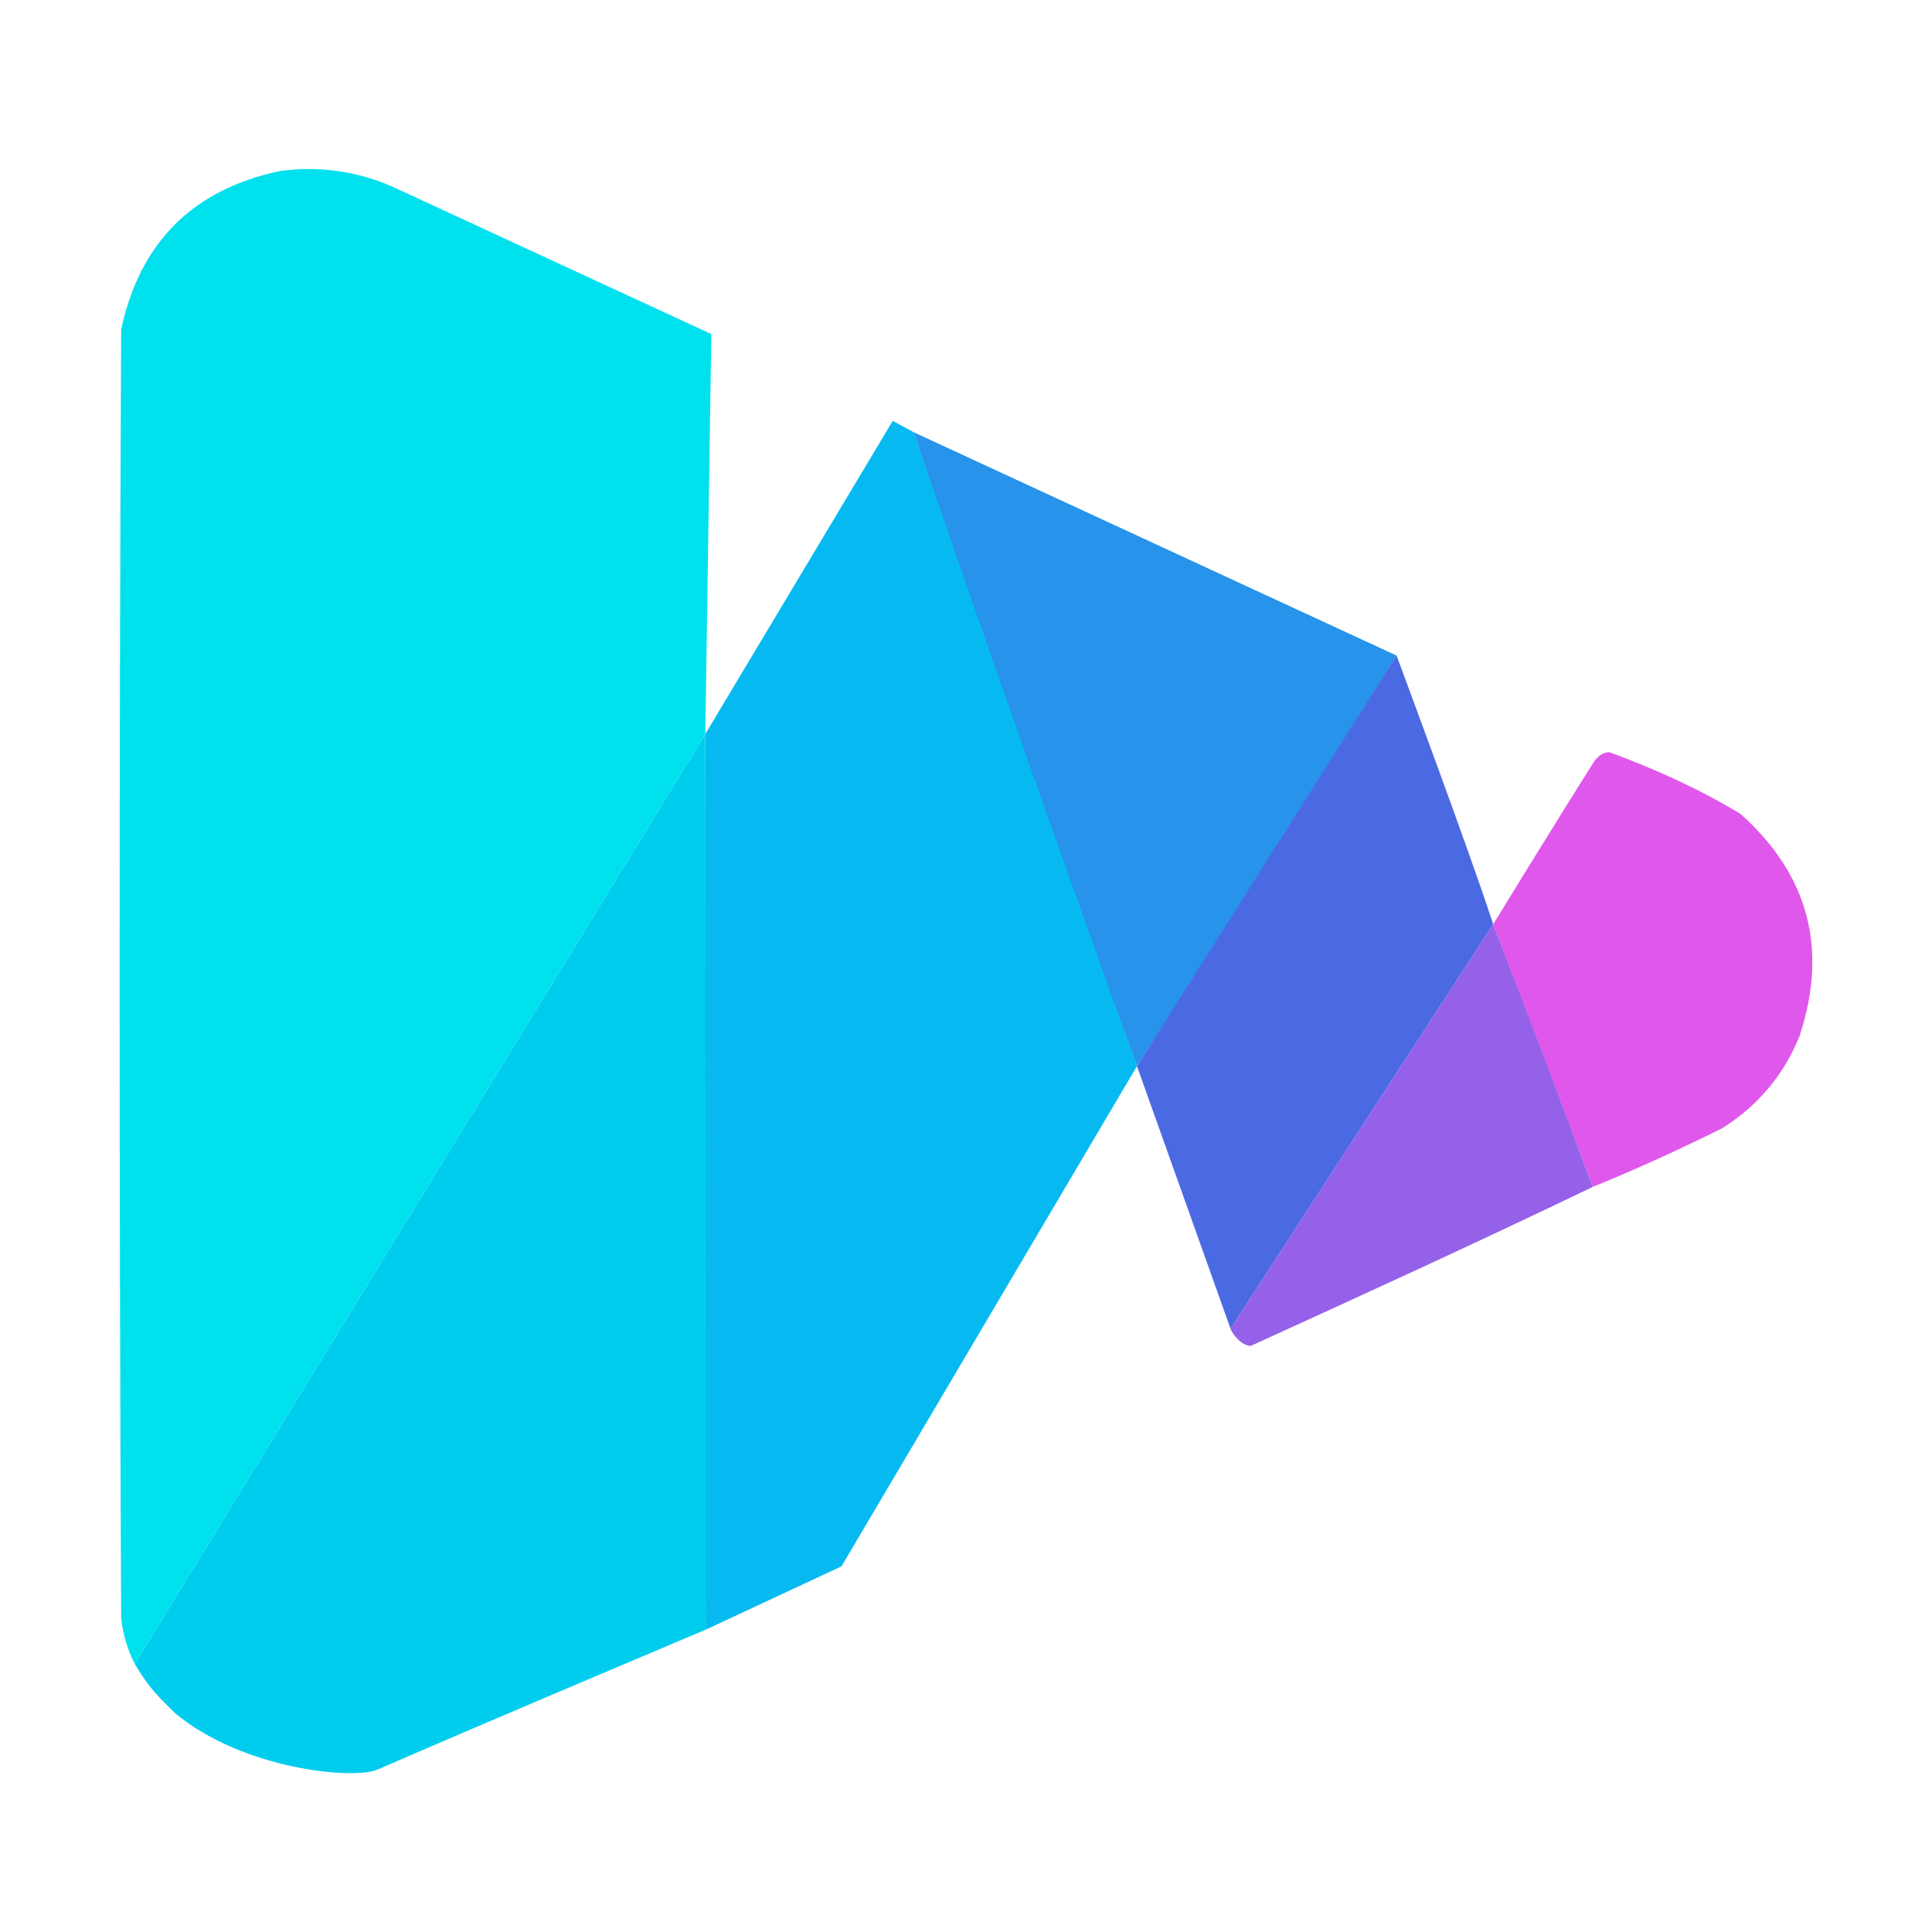
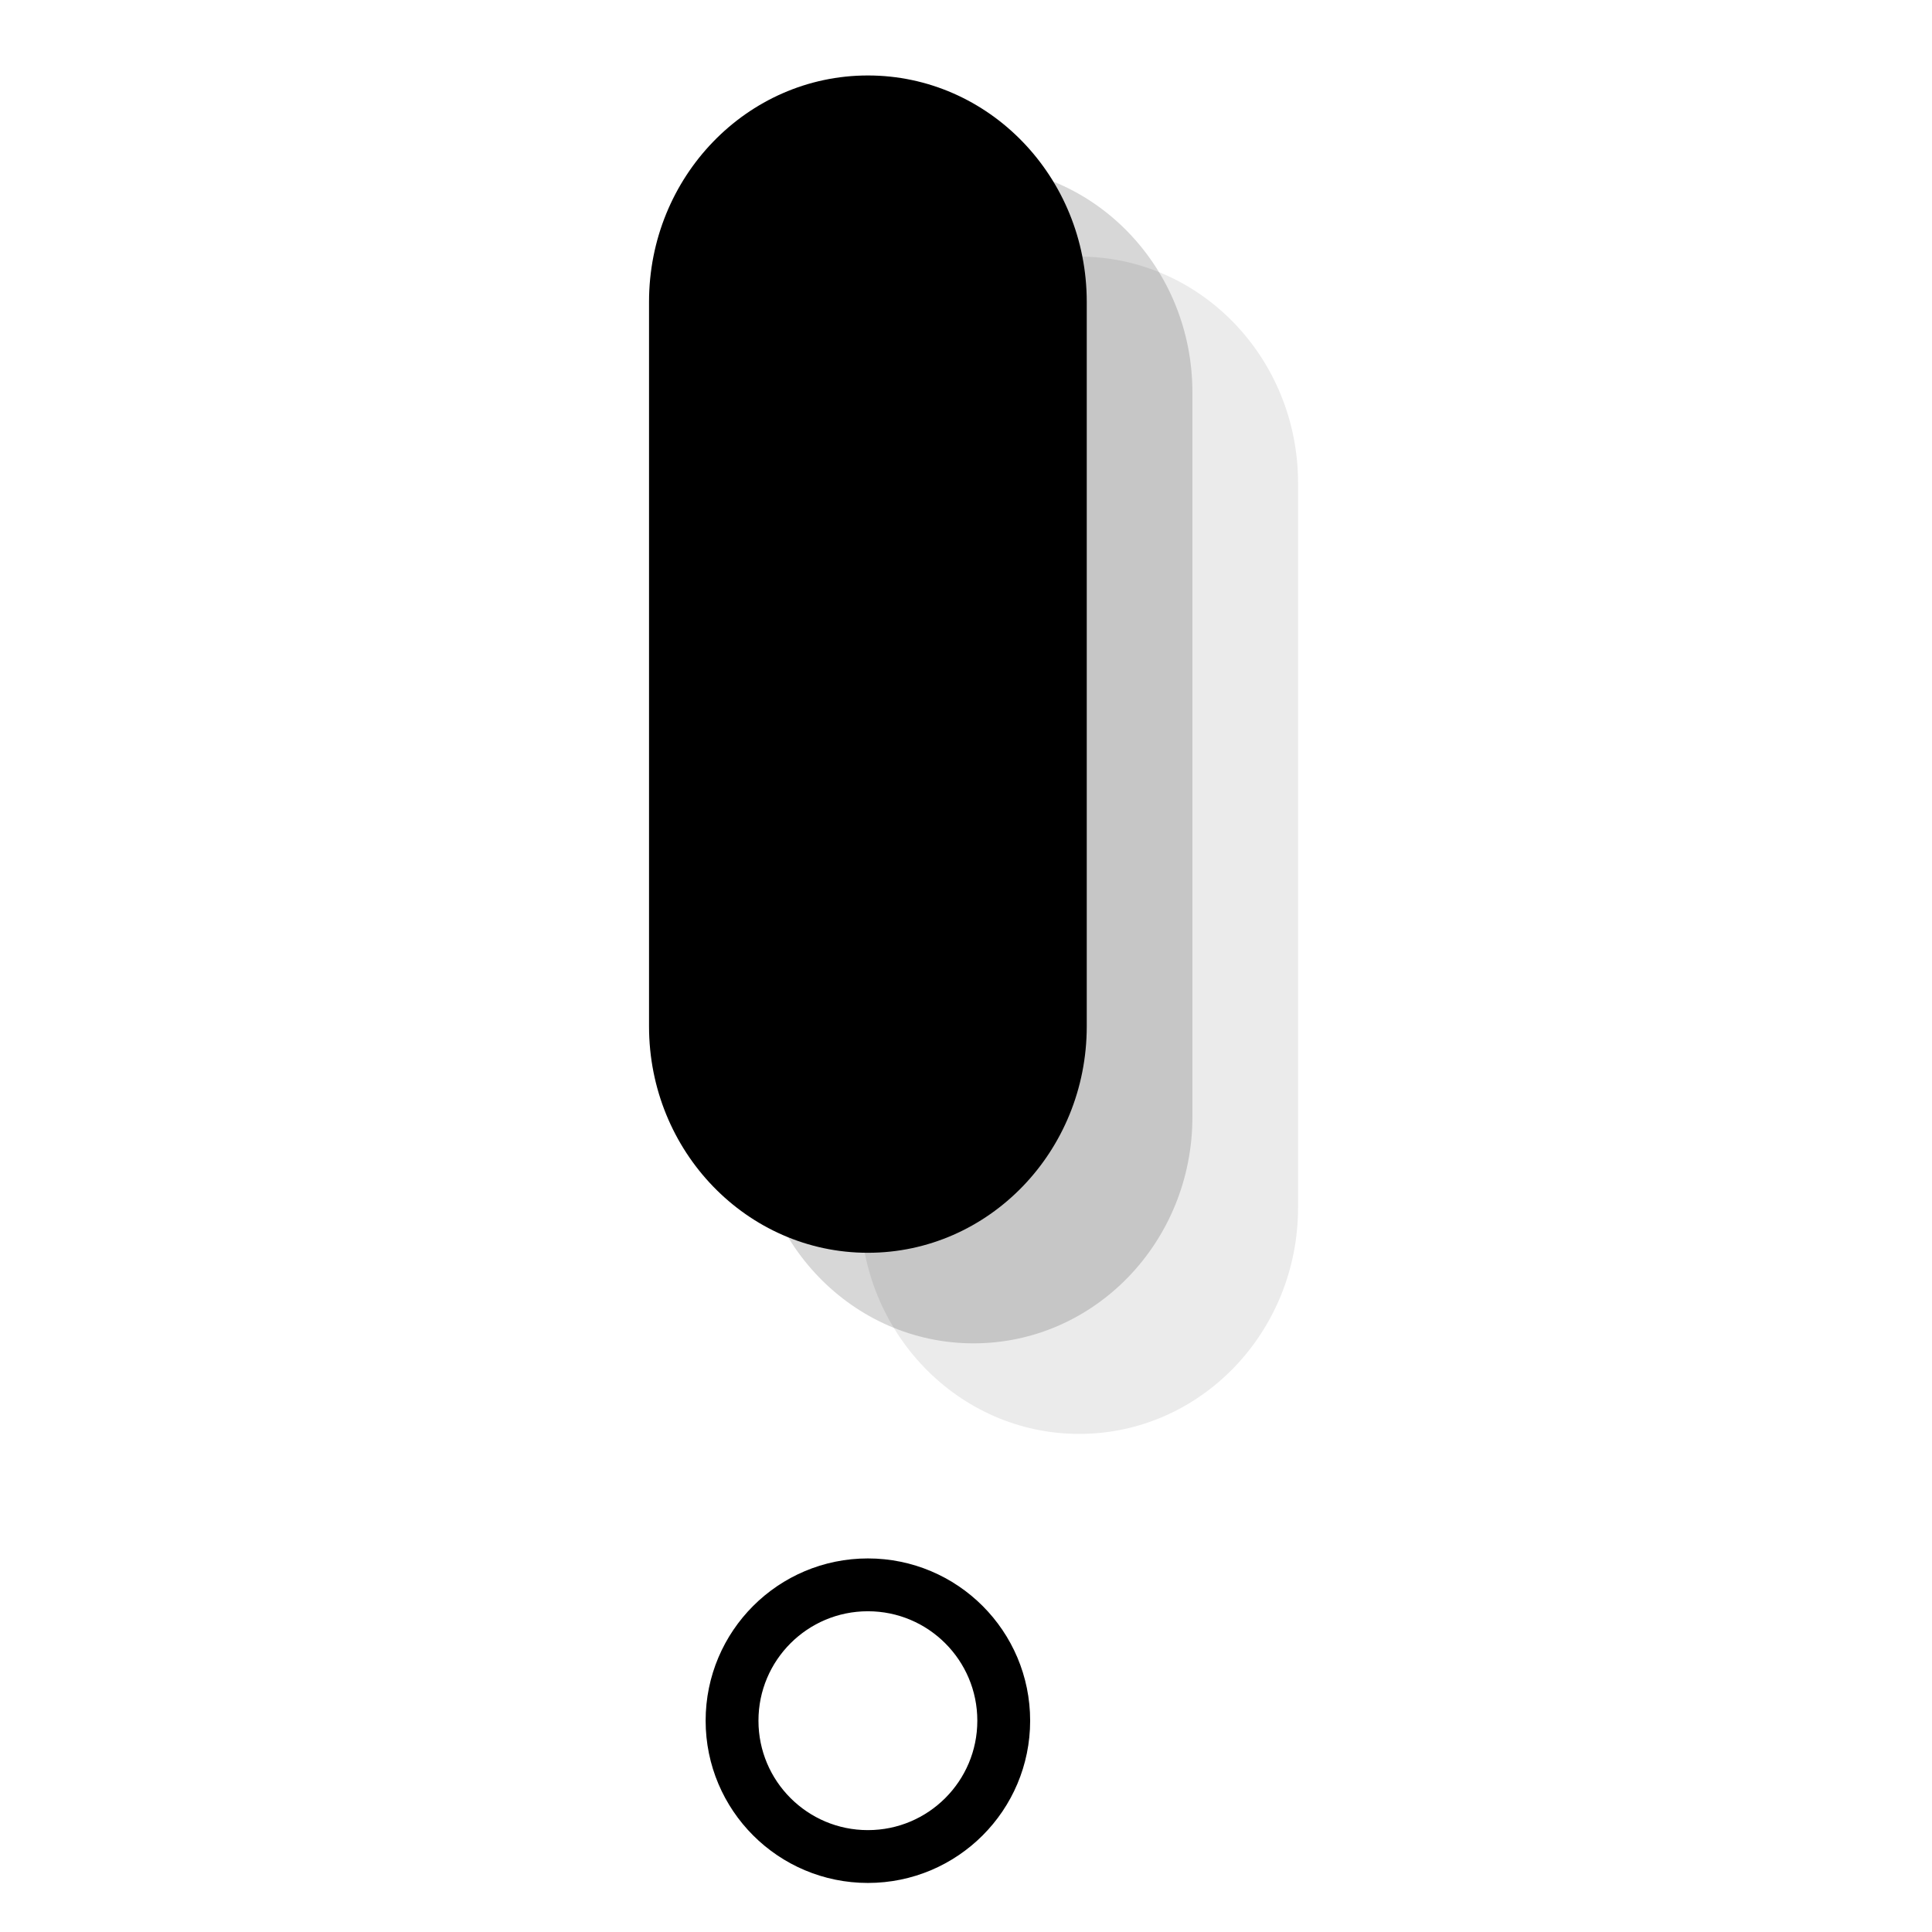
- <svg xmlns="http://www.w3.org/2000/svg" version="1.1" width="640" height="640" style="clip-rule:evenodd;fill-rule:evenodd;image-rendering:optimizeQuality;shape-rendering:geometricPrecision;text-rendering:geometricPrecision" id="modu">
-   <defs id="defs7" />
-   <g id="g1" transform="translate(4.133526,33.66901)">
-     <path style="opacity:1" fill="#00e1ee" d="m 229.5,209.5 c 0,0 -126,205.333 -189,308 -2.369,-4.618 -3.869,-9.618 -4.5,-15 C 35.333,360.167 35.333,217.833 36,75.5 42.167,46.667 59.667,29.167 88.5,23 c 12.818,-1.744 25.151,-0.078 37,5 35.333,16.333 106,49 106,49 z" id="path1" />
-   </g>
-   <g id="g2" transform="translate(27.61253,32.36462)">
-     <path style="opacity:1" fill="#06baf1" d="m 275.021,110.804 74,210 -97.877,165.689 -45,21 c 0,0 -0.552,-197.801 -0.123,-296.689 l 62.099,-103.754 z" id="path2" />
-   </g>
-   <g id="g3" transform="translate(4.133526,33.66901)">
-     <path style="opacity:0.996" fill="#2693ea" d="m 298.5,109.5 c 53.333,24.667 106.667,49.333 160,74 -28.306,45.623 -56.972,90.956 -86,136 -25.18,-69.72 -49.847,-139.72 -74,-210 z" id="path3" />
-   </g>
-   <g id="g4" transform="translate(4.133526,33.66901)">
-     <path style="opacity:1" fill="#4c69e4" d="m 490.5,272.5 c 0,0 -57.403,88.414 -87,134 l -31,-87 86,-136 c 0,0 24.204,64.907 32,89 z" id="path4" />
-   </g>
-   <g id="g5" transform="translate(4.133526,33.66901)">
-     <path style="opacity:0.999" fill="#00cded" d="m 229.5,209.5 0.123,296.689 c 0,0 -75.097,31.652 -108.623,46.311 -8.135,3.544 -44.805,-0.111 -66.995,-18.537 C 46.195,526.421 44.517,524.101 40.5,517.5 c 63,-102.667 126,-205.333 189,-308 z" id="path5" />
-   </g>
-   <g id="g6" transform="translate(4.133526,33.66901)">
-     <path style="opacity:1" fill="#df58eb" d="m 523.5,359.5 c -10.805,-29.083 -33,-87 -33,-87 0,0 22.231,-36.258 33.5,-54 1.518,-1.89 2.745,-2.89 5,-3 15.219,5.626 29.719,12.129 43.5,20.5 22.504,20.179 29.004,44.679 19.5,73.5 -5.203,12.874 -13.703,23.041 -25.5,30.5 -14.128,7.066 -28.461,13.566 -43,19.5 z" id="path6" />
-   </g>
-   <g id="g7" transform="translate(4.133526,33.66901)">
-     <path style="opacity:1" fill="#9561e8" d="m 490.5,272.5 c 11.195,28.917 22.195,57.917 33,87 -39.577,19.036 -73.209,34.381 -113.299,52.678 -3.05,-0.049 -6.07,-3.858 -6.701,-5.678 29,-44.667 58,-89.333 87,-134 z" id="path7" />
-   </g>
+ <svg xmlns="http://www.w3.org/2000/svg" viewBox="0 0 128 128" width="128" height="128" fill="none">
+   <rect x="57" y="17" width="29" height="78" rx="15" fill="currentColor" opacity="0.08" />
+   <rect x="50" y="11" width="29" height="78" rx="15" fill="currentColor" opacity="0.16" />
+   <rect x="43" y="5" width="29" height="78" rx="15" fill="currentColor" />
+   <circle cx="57.5" cy="114" r="9" stroke="currentColor" stroke-width="3.5" fill="none" />
</svg>
